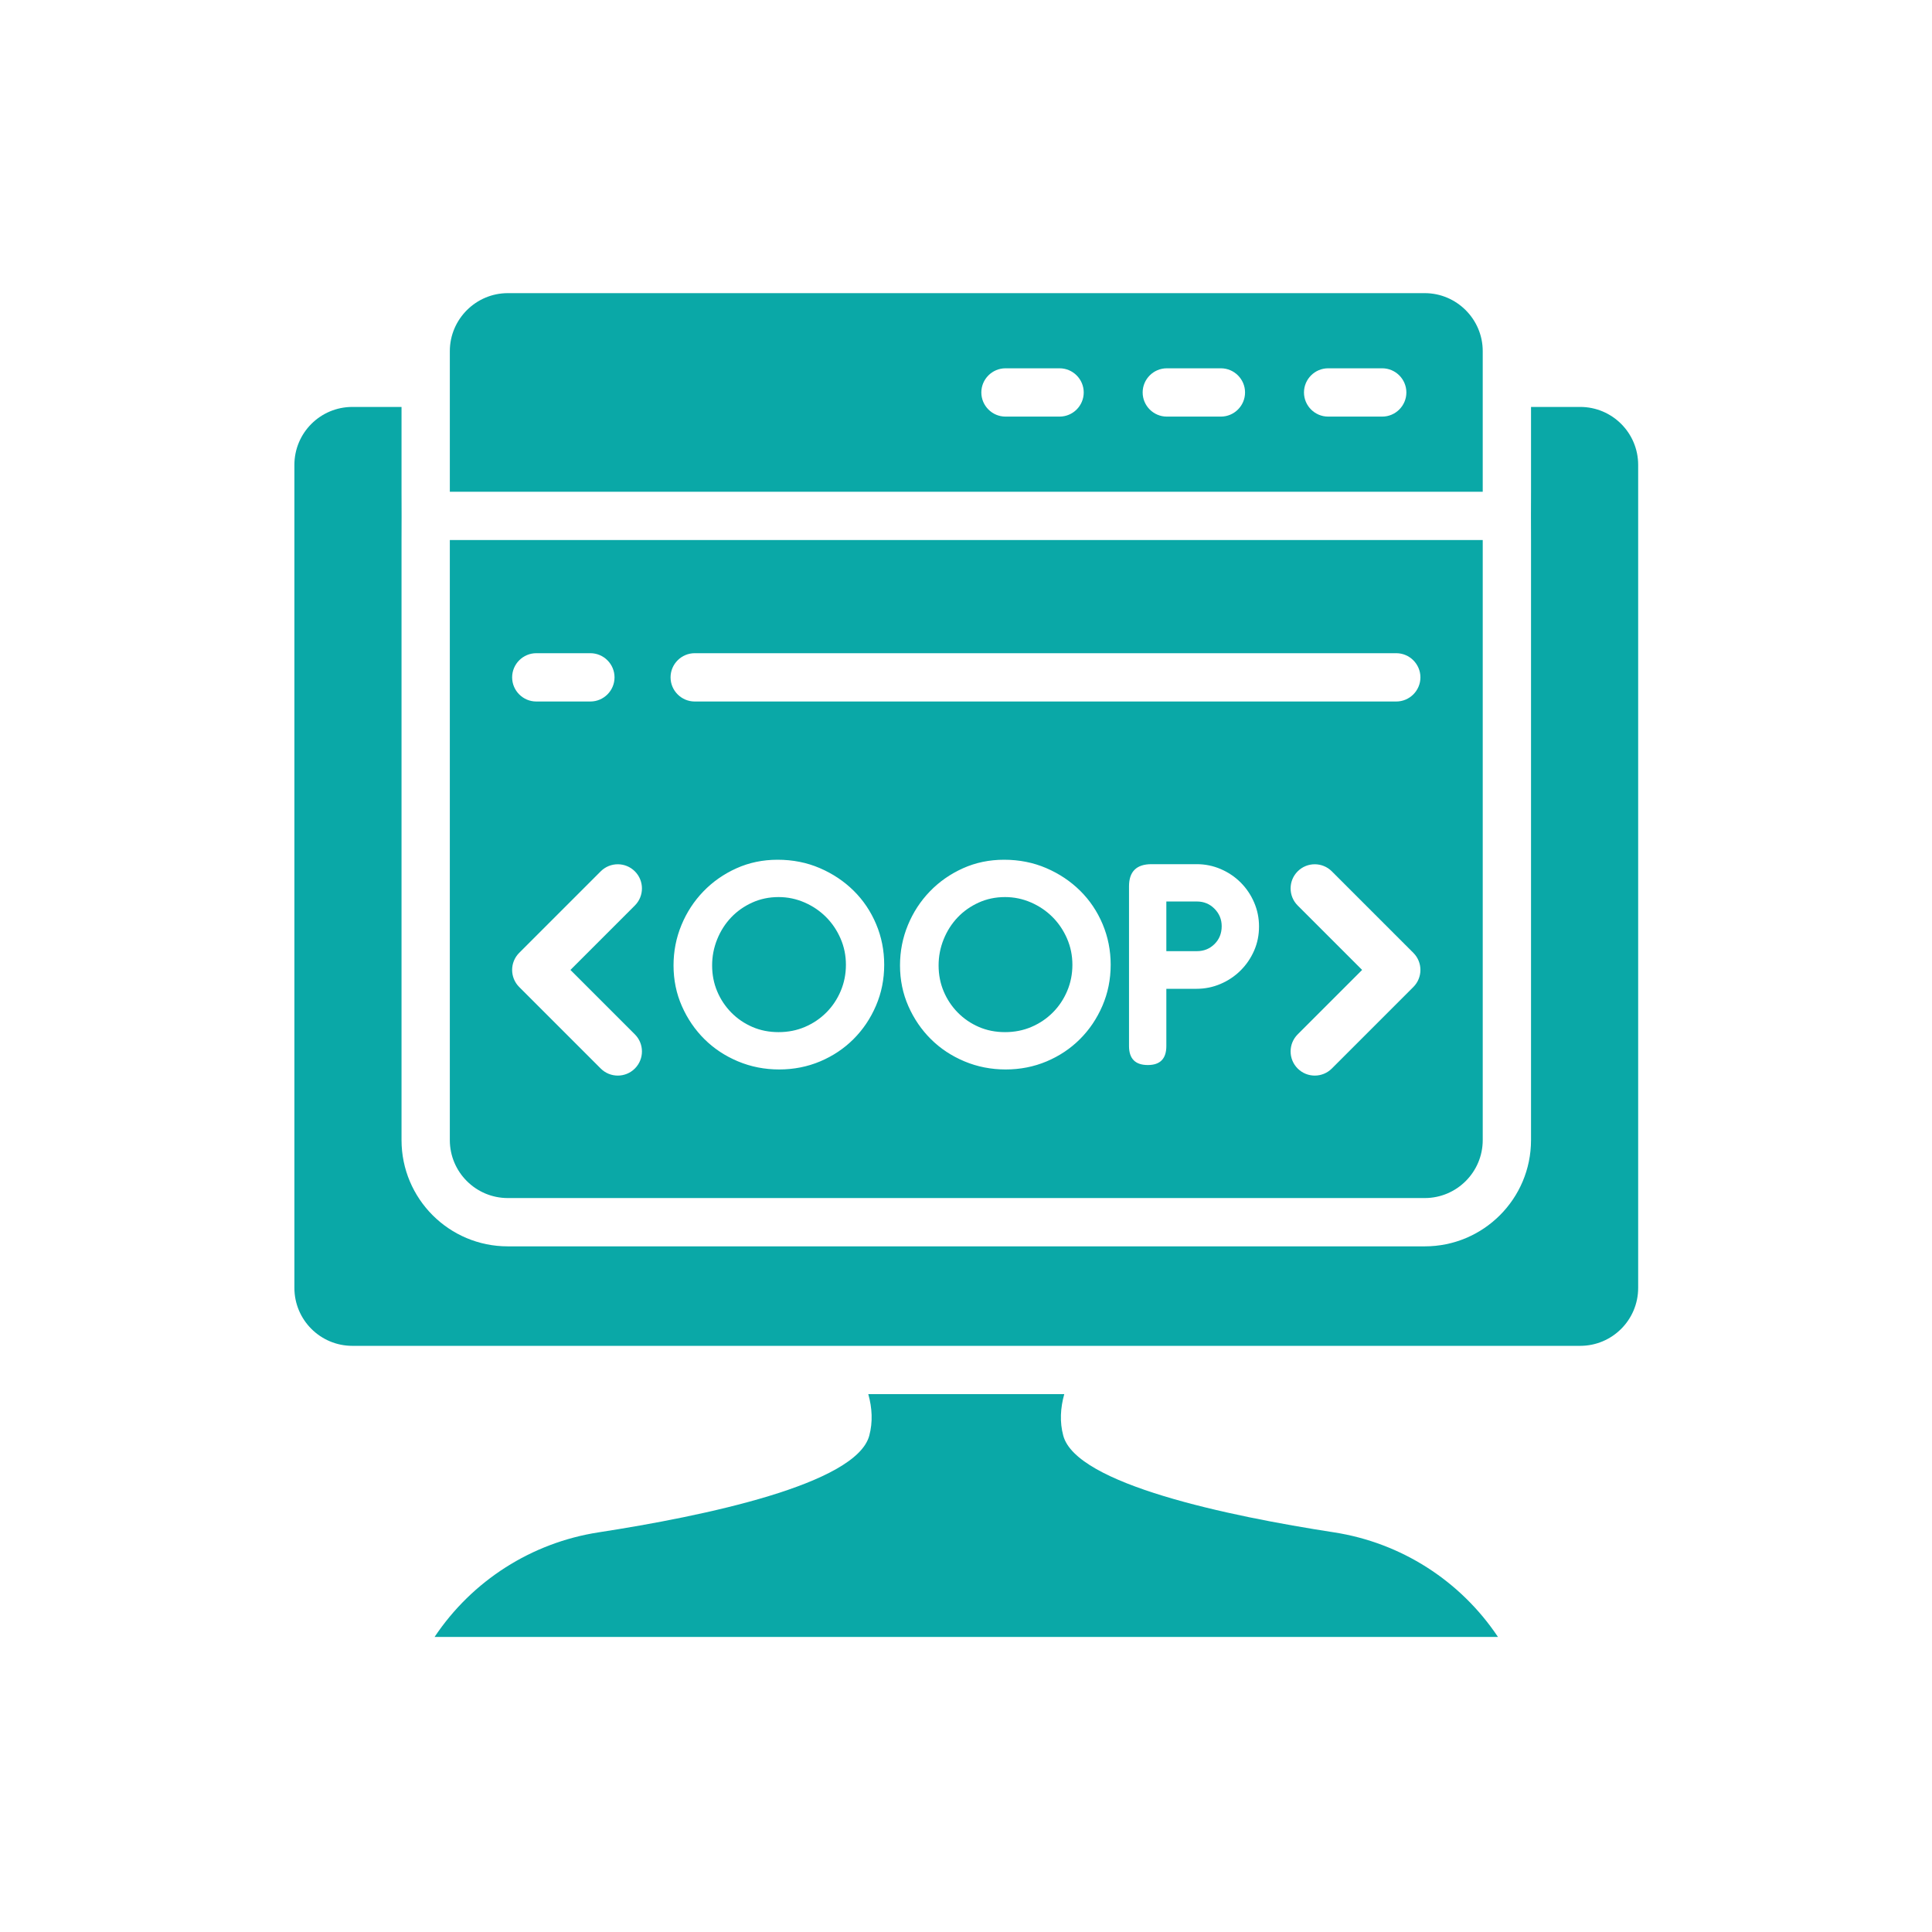
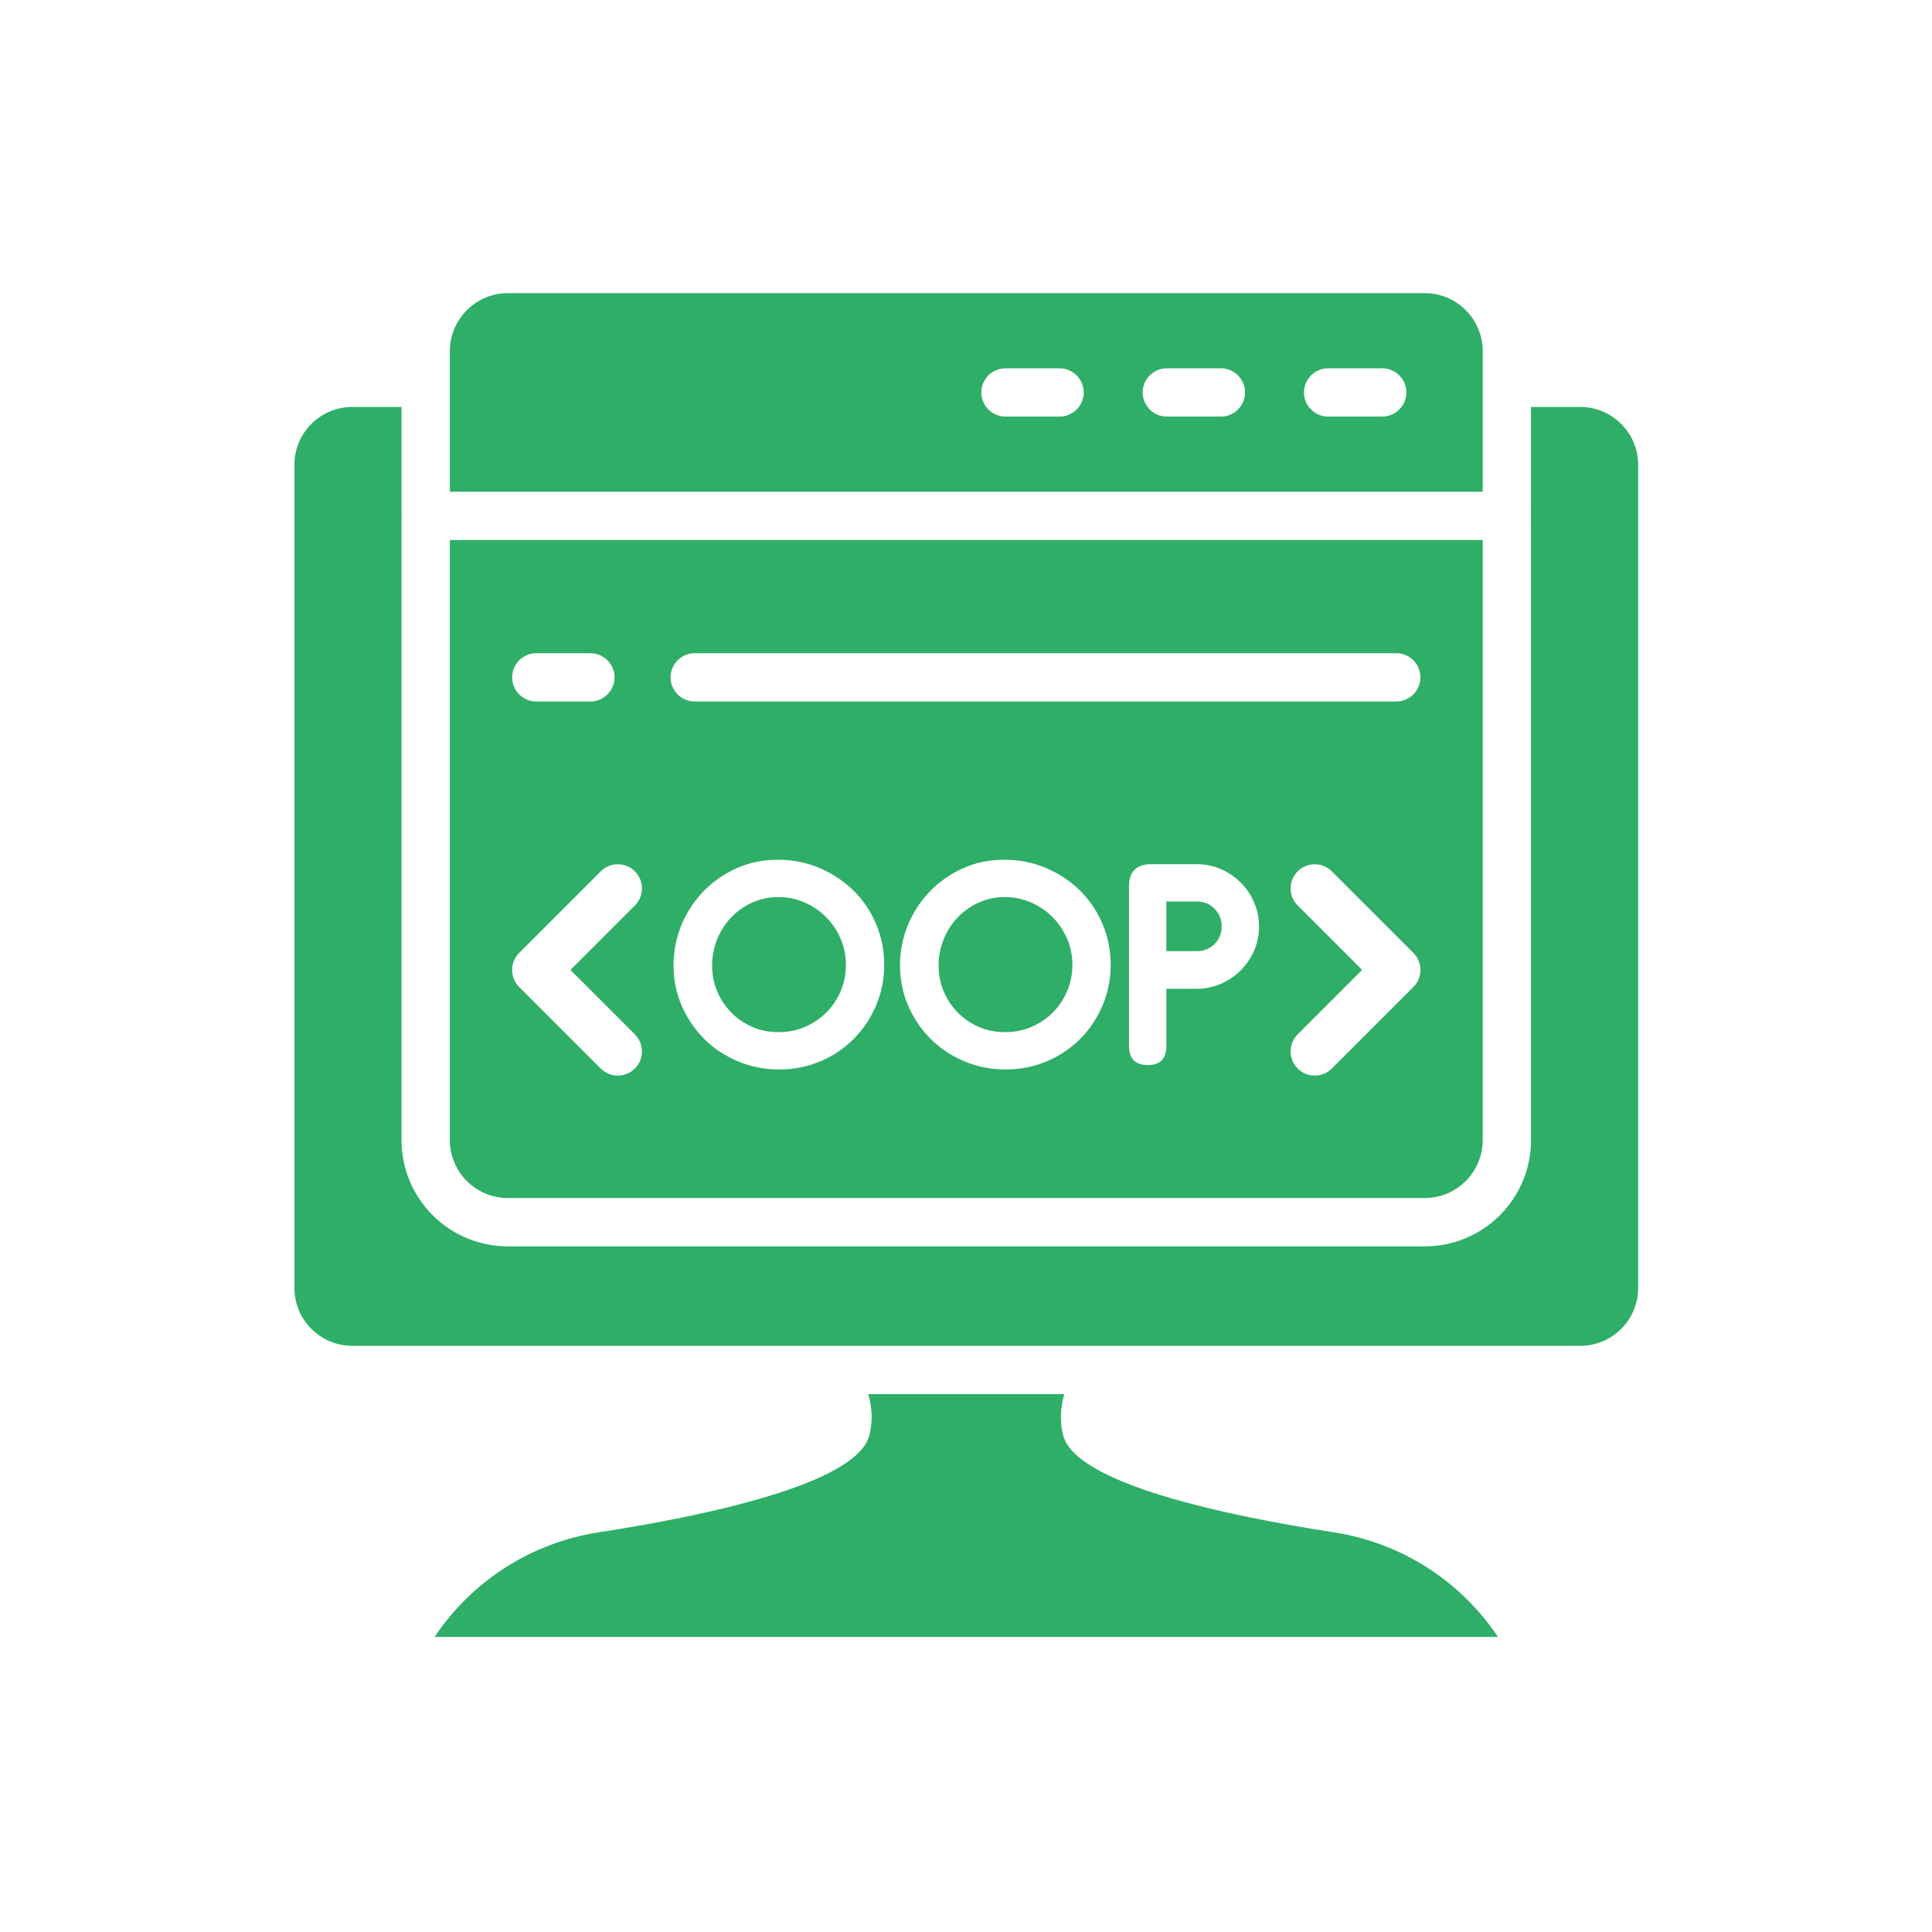
<svg xmlns="http://www.w3.org/2000/svg" id="Layer_2" style="enable-background:new 0 0 1000 1000;" version="1.1" viewBox="0 0 1000 1000" xml:space="preserve">
-   <path d="M775.34,847.27h-550.4c19.45-29.13,50.22-48.76,84.83-54.12c54.9-8.48,133.39-24.9,140.16-50.05  c1.91-7.11,1.49-14.37-0.5-21.49h101.43c-1.99,7.12-2.43,14.38-0.51,21.49c6.77,25.15,85.26,41.57,140.17,50.05  C725.13,798.51,755.89,818.14,775.34,847.27z" fill="#0aa8a7" />
-   <path d="M232.832,181.732v72.8h534.624v-72.8c0-16.5-13.5-30-30-30H262.832  C246.332,151.732,232.832,165.232,232.832,181.732z M674.936,203.132c0-6.875,5.625-12.5,12.5-12.5h28c6.875,0,12.5,5.625,12.5,12.5  s-5.625,12.5-12.5,12.5h-28C680.561,215.632,674.936,210.007,674.936,203.132z M591.436,203.132c0-6.875,5.625-12.5,12.5-12.5h28  c6.875,0,12.5,5.625,12.5,12.5s-5.625,12.5-12.5,12.5h-28C597.061,215.632,591.436,210.007,591.436,203.132z M507.936,203.132  c0-6.875,5.625-12.5,12.5-12.5h28c6.875,0,12.5,5.625,12.5,12.5s-5.625,12.5-12.5,12.5h-28  C513.561,215.632,507.936,210.007,507.936,203.132z" fill="#0aa8a7" />
-   <path d="M817.912,210.63h-25.457v43.901c0,0.046,0,0.091,0,0.137c-0.044,8.244-0.044,16.483,0,24.727  c0,0.046,0,0.091,0,0.137v310.58c0,30.376-24.624,55-55,55H262.832c-30.376,0-55-24.624-55-55v-310.58c0-0.046,0-0.092,0-0.137  c0.045-8.244,0.045-16.482,0-24.725c0-0.046,0-0.092,0-0.137V210.63h-25.456c-16.568,0-30,13.431-30,30v425.976  c0,16.568,13.432,30,30,30h635.537c16.568,0,30-13.432,30-30V240.63C847.912,224.062,834.48,210.63,817.912,210.63z" fill="#0aa8a7" />
+   <path d="M775.34,847.27h-550.4c19.45-29.13,50.22-48.76,84.83-54.12c54.9-8.48,133.39-24.9,140.16-50.05  c1.91-7.11,1.49-14.37-0.5-21.49h101.43c-1.99,7.12-2.43,14.38-0.51,21.49c6.77,25.15,85.26,41.57,140.17,50.05  C725.13,798.51,755.89,818.14,775.34,847.27z" fill="#2FAE68" />
+   <path d="M232.832,181.732v72.8h534.624v-72.8c0-16.5-13.5-30-30-30H262.832  C246.332,151.732,232.832,165.232,232.832,181.732z M674.936,203.132c0-6.875,5.625-12.5,12.5-12.5h28c6.875,0,12.5,5.625,12.5,12.5  s-5.625,12.5-12.5,12.5h-28C680.561,215.632,674.936,210.007,674.936,203.132z M591.436,203.132c0-6.875,5.625-12.5,12.5-12.5h28  c6.875,0,12.5,5.625,12.5,12.5s-5.625,12.5-12.5,12.5h-28C597.061,215.632,591.436,210.007,591.436,203.132z M507.936,203.132  c0-6.875,5.625-12.5,12.5-12.5h28c6.875,0,12.5,5.625,12.5,12.5s-5.625,12.5-12.5,12.5h-28  C513.561,215.632,507.936,210.007,507.936,203.132z" fill="#2FAE68" />
+   <path d="M817.912,210.63h-25.457v43.901c0,0.046,0,0.091,0,0.137c-0.044,8.244-0.044,16.483,0,24.727  c0,0.046,0,0.091,0,0.137v310.58c0,30.376-24.624,55-55,55H262.832c-30.376,0-55-24.624-55-55v-310.58c0-0.046,0-0.092,0-0.137  c0.045-8.244,0.045-16.482,0-24.725c0-0.046,0-0.092,0-0.137V210.63h-25.456c-16.568,0-30,13.431-30,30v425.976  c0,16.568,13.432,30,30,30h635.537c16.568,0,30-13.432,30-30V240.63C847.912,224.062,834.48,210.63,817.912,210.63z" fill="#2FAE68" />
  <g>
-     <path d="M619.503,466.613h-15.807v25.705h15.807c3.623,0,6.666-1.228,9.138-3.684   c2.471-2.456,3.706-5.538,3.706-9.25c0-3.492-1.235-6.493-3.706-9.005C626.169,467.87,623.125,466.613,619.503,466.613z" fill="#0aa8a7" />
-     <path d="M232.83,279.53v310.58c0,16.54,13.46,30,30,30h474.63c16.54,0,30-13.46,30-30c0,0,0-310.57,0-310.58   H232.83z M277.579,338.096h28c6.875,0,12.5,5.625,12.5,12.5s-5.625,12.5-12.5,12.5h-28c-6.875,0-12.5-5.625-12.5-12.5   S270.704,338.096,277.579,338.096z M328.608,535.387c4.881,4.881,4.881,12.796,0,17.678c-4.882,4.881-12.796,4.881-17.678,0   l-42.191-42.191c-4.881-4.881-4.881-12.796,0-17.678l42.191-42.19c4.881-4.882,12.796-4.882,17.678,0   c4.881,4.881,4.881,12.796,0,17.678l-33.352,33.352L328.608,535.387z M453.403,520.56c-2.84,6.605-6.713,12.361-11.624,17.272   c-4.912,4.912-10.67,8.76-17.273,11.543c-6.605,2.783-13.671,4.175-21.202,4.175c-7.531,0-14.628-1.392-21.284-4.175   c-6.659-2.783-12.443-6.603-17.354-11.461c-4.912-4.855-8.815-10.56-11.707-17.109c-2.893-6.549-4.338-13.589-4.338-21.12   c0-7.311,1.364-14.27,4.093-20.874c2.727-6.603,6.521-12.414,11.379-17.436c4.856-5.02,10.56-9.005,17.109-11.952   c6.549-2.947,13.643-4.421,21.284-4.421c7.859,0,15.145,1.448,21.857,4.339c6.713,2.893,12.551,6.795,17.518,11.706   c4.966,4.912,8.841,10.67,11.624,17.273c2.783,6.605,4.175,13.617,4.175,21.039C457.659,506.89,456.24,513.958,453.403,520.56z    M570.626,520.56c-2.84,6.605-6.713,12.361-11.624,17.272c-4.912,4.912-10.67,8.76-17.273,11.543   c-6.605,2.783-13.67,4.175-21.202,4.175c-7.531,0-14.628-1.392-21.284-4.175c-6.659-2.783-12.443-6.603-17.355-11.461   c-4.912-4.855-8.815-10.56-11.707-17.109c-2.893-6.549-4.338-13.589-4.338-21.12c0-7.311,1.364-14.27,4.093-20.874   c2.727-6.603,6.521-12.414,11.379-17.436c4.856-5.02,10.56-9.005,17.109-11.952c6.549-2.947,13.643-4.421,21.284-4.421   c7.859,0,15.145,1.448,21.857,4.339c6.713,2.893,12.551,6.795,17.518,11.706c4.966,4.912,8.841,10.67,11.625,17.273   c2.783,6.605,4.175,13.617,4.175,21.039C574.883,506.89,573.463,513.958,570.626,520.56z M649.119,492.072   c-1.698,3.876-4.024,7.286-6.981,10.233c-2.957,2.947-6.408,5.268-10.35,6.958c-3.943,1.694-8.104,2.538-12.484,2.538h-15.607   v29.634c0,6.549-3.193,9.824-9.578,9.824c-6.495,0-9.742-3.274-9.742-9.824v-82.68c0-7.639,3.873-11.461,11.624-11.461h23.413   c4.364,0,8.513,0.847,12.443,2.538c3.93,1.693,7.368,4.011,10.315,6.958c2.947,2.947,5.265,6.385,6.958,10.314   c1.691,3.93,2.537,8.079,2.537,12.443C651.667,484.024,650.818,488.199,649.119,492.072z M731.547,510.874l-42.191,42.191   c-4.881,4.881-12.796,4.881-17.677,0c-4.882-4.882-4.882-12.796,0-17.678l33.352-33.352l-33.352-33.352   c-4.882-4.882-4.882-12.796,0-17.678c4.881-4.882,12.796-4.882,17.677,0l42.191,42.19   C736.428,498.078,736.428,505.992,731.547,510.874z M722.708,363.096H359.579c-6.875,0-12.5-5.625-12.5-12.5s5.625-12.5,12.5-12.5   h363.129c6.875,0,12.5,5.625,12.5,12.5S729.583,363.096,722.708,363.096z" fill="#0aa8a7" />
-     <path d="M544.758,474.636c-3.167-3.165-6.876-5.674-11.133-7.531c-4.257-1.854-8.734-2.783-13.425-2.783   c-4.912,0-9.47,0.957-13.671,2.865c-4.203,1.911-7.833,4.477-10.888,7.695c-3.057,3.221-5.459,6.986-7.204,11.297   c-1.747,4.313-2.62,8.816-2.62,13.507c0,4.804,0.872,9.278,2.62,13.425c1.745,4.15,4.175,7.805,7.286,10.969   c3.11,3.168,6.738,5.648,10.887,7.45c4.147,1.801,8.677,2.701,13.589,2.701c4.912,0,9.468-0.9,13.671-2.701   c4.201-1.801,7.884-4.282,11.051-7.45c3.165-3.165,5.648-6.876,7.449-11.133c1.801-4.257,2.701-8.785,2.701-13.589   c0-4.802-0.929-9.332-2.783-13.589C550.432,481.512,547.923,477.803,544.758,474.636z" fill="#0aa8a7" />
-     <path d="M427.534,474.636c-3.167-3.165-6.876-5.674-11.133-7.531c-4.257-1.854-8.734-2.783-13.425-2.783   c-4.912,0-9.47,0.957-13.671,2.865c-4.203,1.911-7.833,4.477-10.888,7.695c-3.057,3.221-5.459,6.986-7.204,11.297   c-1.747,4.313-2.62,8.816-2.62,13.507c0,4.804,0.872,9.278,2.62,13.425c1.745,4.15,4.175,7.805,7.286,10.969   c3.111,3.168,6.738,5.648,10.887,7.45c4.147,1.801,8.678,2.701,13.589,2.701c4.912,0,9.468-0.9,13.671-2.701   c4.2-1.801,7.884-4.282,11.051-7.45c3.165-3.165,5.648-6.876,7.449-11.133c1.801-4.257,2.701-8.785,2.701-13.589   c0-4.802-0.929-9.332-2.784-13.589C433.208,481.512,430.699,477.803,427.534,474.636z" fill="#0aa8a7" />
+     <path d="M619.503,466.613h-15.807v25.705h15.807c3.623,0,6.666-1.228,9.138-3.684   c2.471-2.456,3.706-5.538,3.706-9.25c0-3.492-1.235-6.493-3.706-9.005C626.169,467.87,623.125,466.613,619.503,466.613z" fill="#2FAE68" />
+     <path d="M232.83,279.53v310.58c0,16.54,13.46,30,30,30h474.63c16.54,0,30-13.46,30-30c0,0,0-310.57,0-310.58   H232.83z M277.579,338.096h28c6.875,0,12.5,5.625,12.5,12.5s-5.625,12.5-12.5,12.5h-28c-6.875,0-12.5-5.625-12.5-12.5   S270.704,338.096,277.579,338.096z M328.608,535.387c4.881,4.881,4.881,12.796,0,17.678c-4.882,4.881-12.796,4.881-17.678,0   l-42.191-42.191c-4.881-4.881-4.881-12.796,0-17.678l42.191-42.19c4.881-4.882,12.796-4.882,17.678,0   c4.881,4.881,4.881,12.796,0,17.678l-33.352,33.352L328.608,535.387z M453.403,520.56c-2.84,6.605-6.713,12.361-11.624,17.272   c-4.912,4.912-10.67,8.76-17.273,11.543c-6.605,2.783-13.671,4.175-21.202,4.175c-7.531,0-14.628-1.392-21.284-4.175   c-6.659-2.783-12.443-6.603-17.354-11.461c-4.912-4.855-8.815-10.56-11.707-17.109c-2.893-6.549-4.338-13.589-4.338-21.12   c0-7.311,1.364-14.27,4.093-20.874c2.727-6.603,6.521-12.414,11.379-17.436c4.856-5.02,10.56-9.005,17.109-11.952   c6.549-2.947,13.643-4.421,21.284-4.421c7.859,0,15.145,1.448,21.857,4.339c6.713,2.893,12.551,6.795,17.518,11.706   c4.966,4.912,8.841,10.67,11.624,17.273c2.783,6.605,4.175,13.617,4.175,21.039C457.659,506.89,456.24,513.958,453.403,520.56z    M570.626,520.56c-2.84,6.605-6.713,12.361-11.624,17.272c-4.912,4.912-10.67,8.76-17.273,11.543   c-6.605,2.783-13.67,4.175-21.202,4.175c-7.531,0-14.628-1.392-21.284-4.175c-6.659-2.783-12.443-6.603-17.355-11.461   c-4.912-4.855-8.815-10.56-11.707-17.109c-2.893-6.549-4.338-13.589-4.338-21.12c0-7.311,1.364-14.27,4.093-20.874   c2.727-6.603,6.521-12.414,11.379-17.436c4.856-5.02,10.56-9.005,17.109-11.952c6.549-2.947,13.643-4.421,21.284-4.421   c7.859,0,15.145,1.448,21.857,4.339c6.713,2.893,12.551,6.795,17.518,11.706c4.966,4.912,8.841,10.67,11.625,17.273   c2.783,6.605,4.175,13.617,4.175,21.039C574.883,506.89,573.463,513.958,570.626,520.56z M649.119,492.072   c-1.698,3.876-4.024,7.286-6.981,10.233c-2.957,2.947-6.408,5.268-10.35,6.958c-3.943,1.694-8.104,2.538-12.484,2.538h-15.607   v29.634c0,6.549-3.193,9.824-9.578,9.824c-6.495,0-9.742-3.274-9.742-9.824v-82.68c0-7.639,3.873-11.461,11.624-11.461h23.413   c4.364,0,8.513,0.847,12.443,2.538c3.93,1.693,7.368,4.011,10.315,6.958c2.947,2.947,5.265,6.385,6.958,10.314   c1.691,3.93,2.537,8.079,2.537,12.443C651.667,484.024,650.818,488.199,649.119,492.072z M731.547,510.874l-42.191,42.191   c-4.881,4.881-12.796,4.881-17.677,0c-4.882-4.882-4.882-12.796,0-17.678l33.352-33.352l-33.352-33.352   c-4.882-4.882-4.882-12.796,0-17.678c4.881-4.882,12.796-4.882,17.677,0l42.191,42.19   C736.428,498.078,736.428,505.992,731.547,510.874z M722.708,363.096H359.579c-6.875,0-12.5-5.625-12.5-12.5s5.625-12.5,12.5-12.5   h363.129c6.875,0,12.5,5.625,12.5,12.5S729.583,363.096,722.708,363.096z" fill="#2FAE68" />
+     <path d="M544.758,474.636c-3.167-3.165-6.876-5.674-11.133-7.531c-4.257-1.854-8.734-2.783-13.425-2.783   c-4.912,0-9.47,0.957-13.671,2.865c-4.203,1.911-7.833,4.477-10.888,7.695c-3.057,3.221-5.459,6.986-7.204,11.297   c-1.747,4.313-2.62,8.816-2.62,13.507c0,4.804,0.872,9.278,2.62,13.425c1.745,4.15,4.175,7.805,7.286,10.969   c3.11,3.168,6.738,5.648,10.887,7.45c4.147,1.801,8.677,2.701,13.589,2.701c4.912,0,9.468-0.9,13.671-2.701   c4.201-1.801,7.884-4.282,11.051-7.45c3.165-3.165,5.648-6.876,7.449-11.133c1.801-4.257,2.701-8.785,2.701-13.589   c0-4.802-0.929-9.332-2.783-13.589C550.432,481.512,547.923,477.803,544.758,474.636z" fill="#2FAE68" />
+     <path d="M427.534,474.636c-3.167-3.165-6.876-5.674-11.133-7.531c-4.257-1.854-8.734-2.783-13.425-2.783   c-4.912,0-9.47,0.957-13.671,2.865c-4.203,1.911-7.833,4.477-10.888,7.695c-3.057,3.221-5.459,6.986-7.204,11.297   c-1.747,4.313-2.62,8.816-2.62,13.507c0,4.804,0.872,9.278,2.62,13.425c1.745,4.15,4.175,7.805,7.286,10.969   c3.111,3.168,6.738,5.648,10.887,7.45c4.147,1.801,8.678,2.701,13.589,2.701c4.912,0,9.468-0.9,13.671-2.701   c4.2-1.801,7.884-4.282,11.051-7.45c3.165-3.165,5.648-6.876,7.449-11.133c1.801-4.257,2.701-8.785,2.701-13.589   c0-4.802-0.929-9.332-2.784-13.589C433.208,481.512,430.699,477.803,427.534,474.636z" fill="#2FAE68" />
  </g>
</svg>
